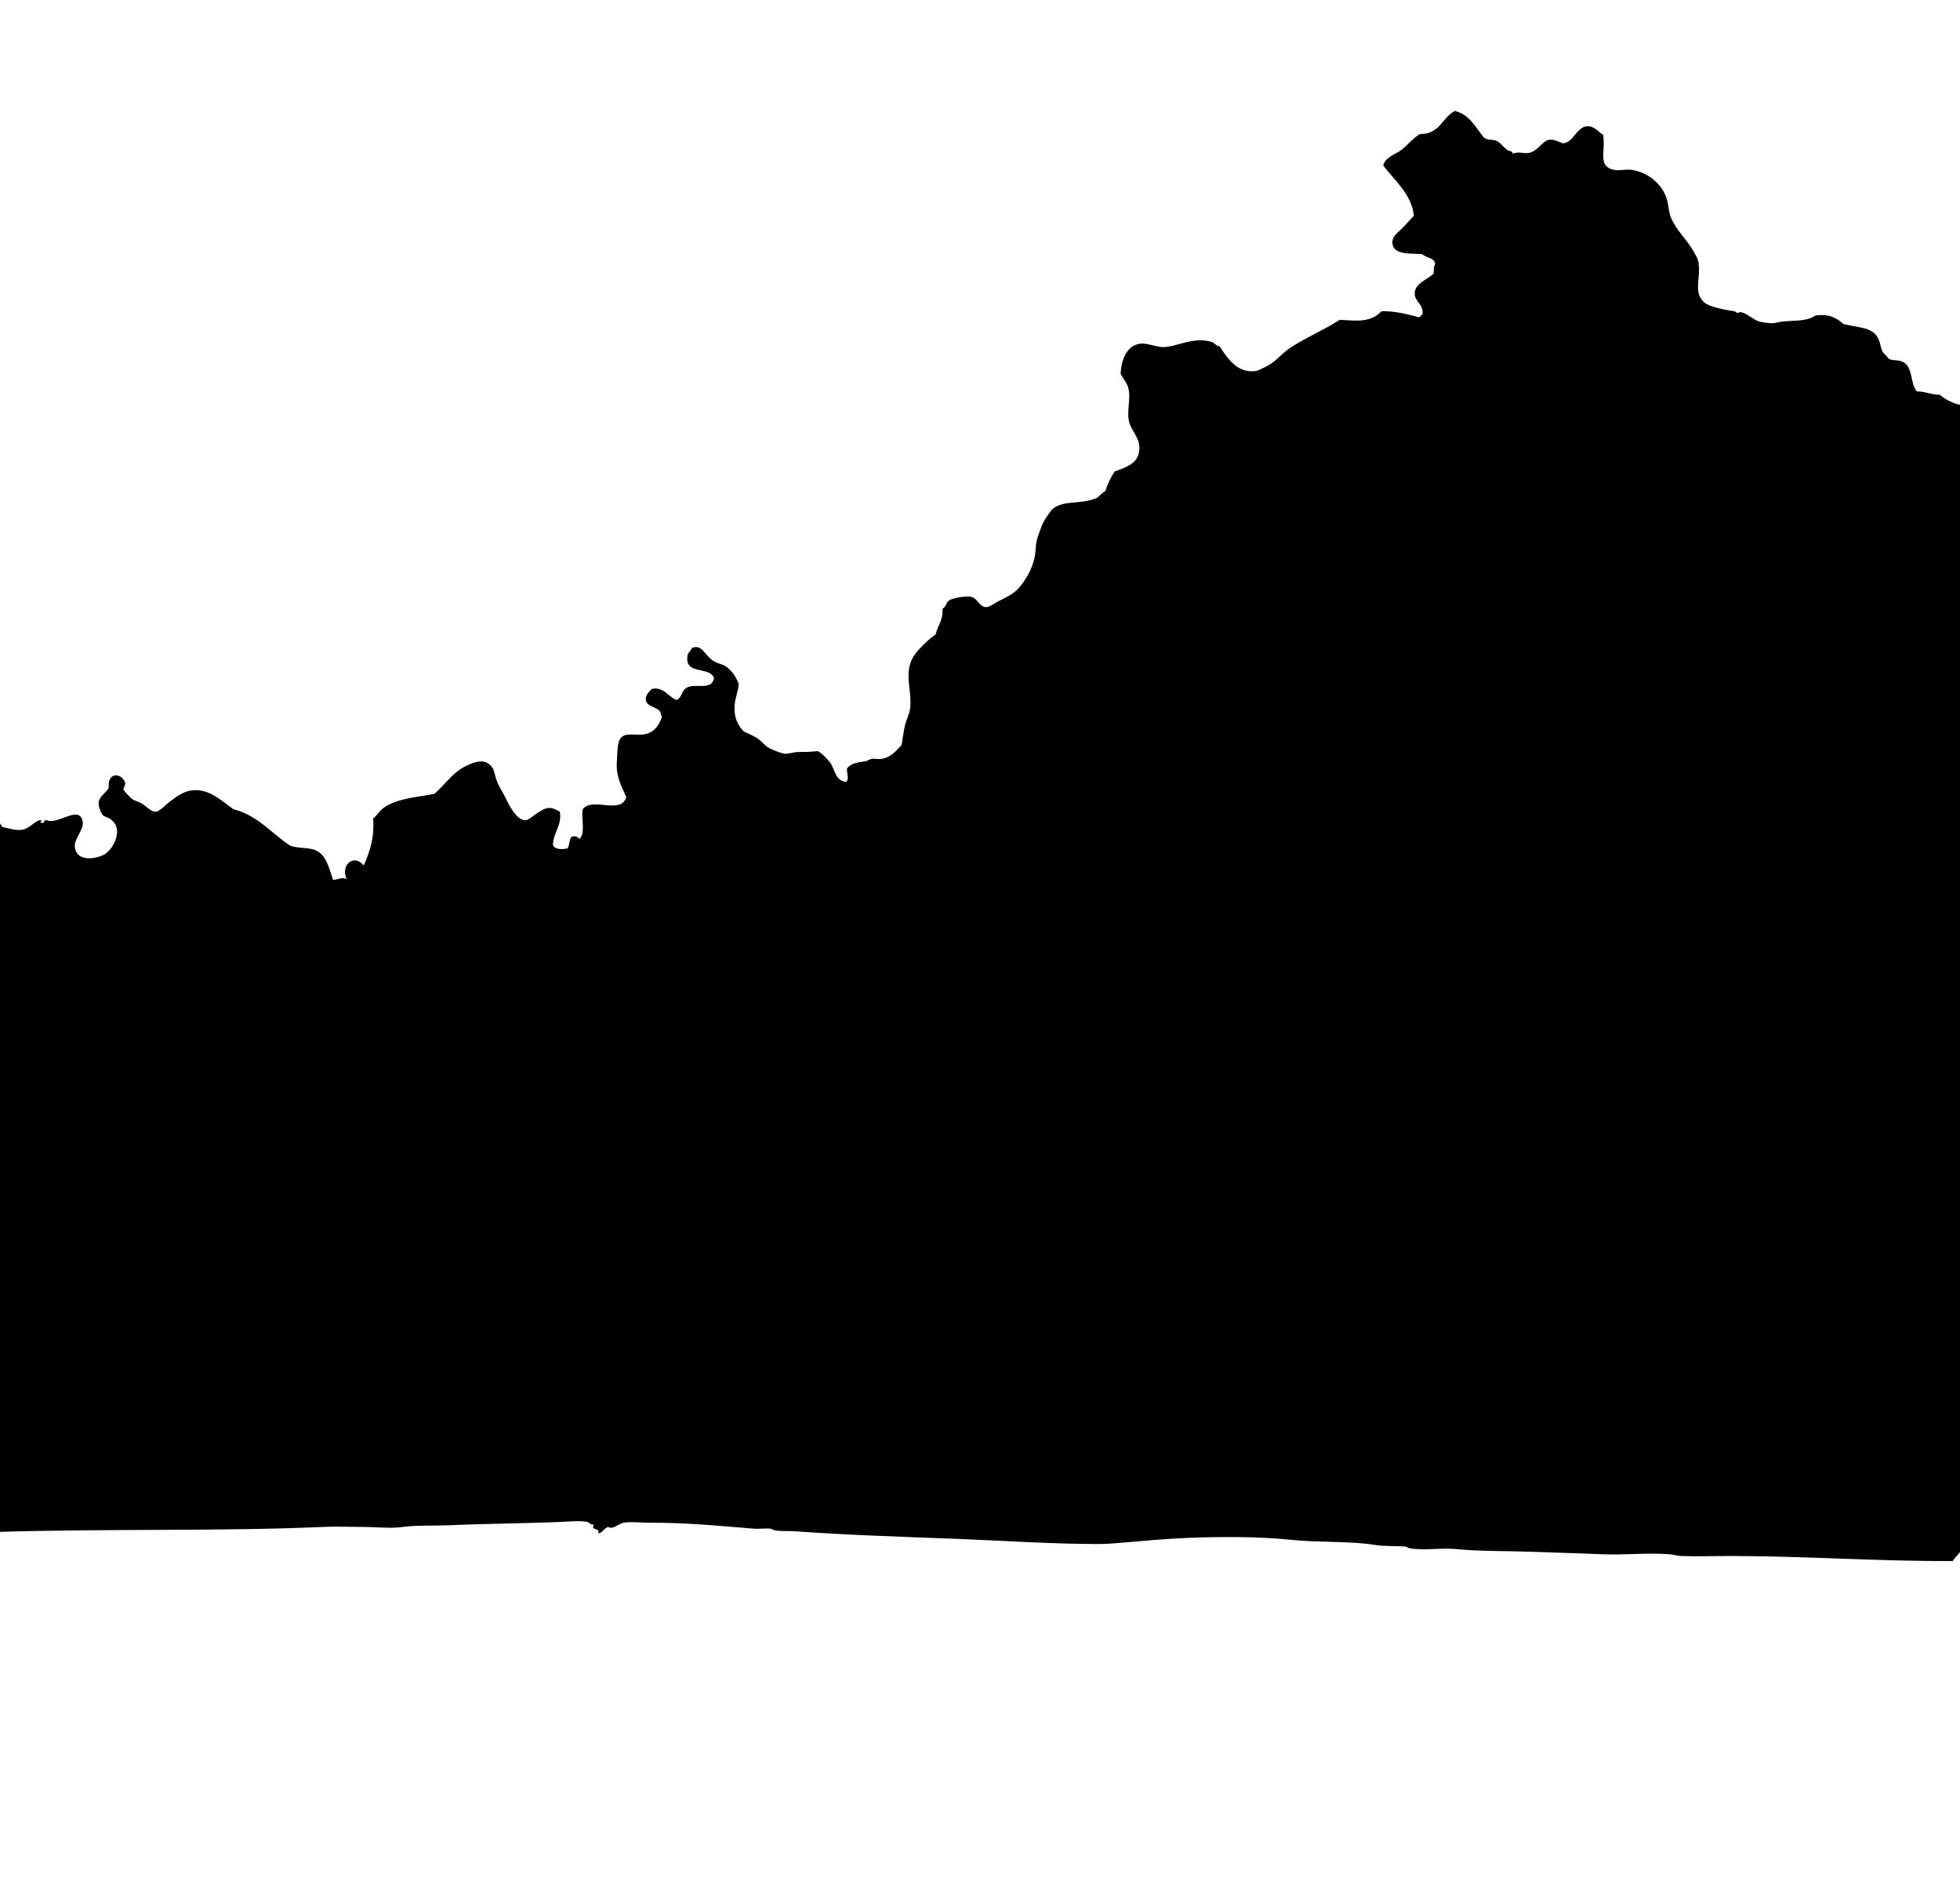
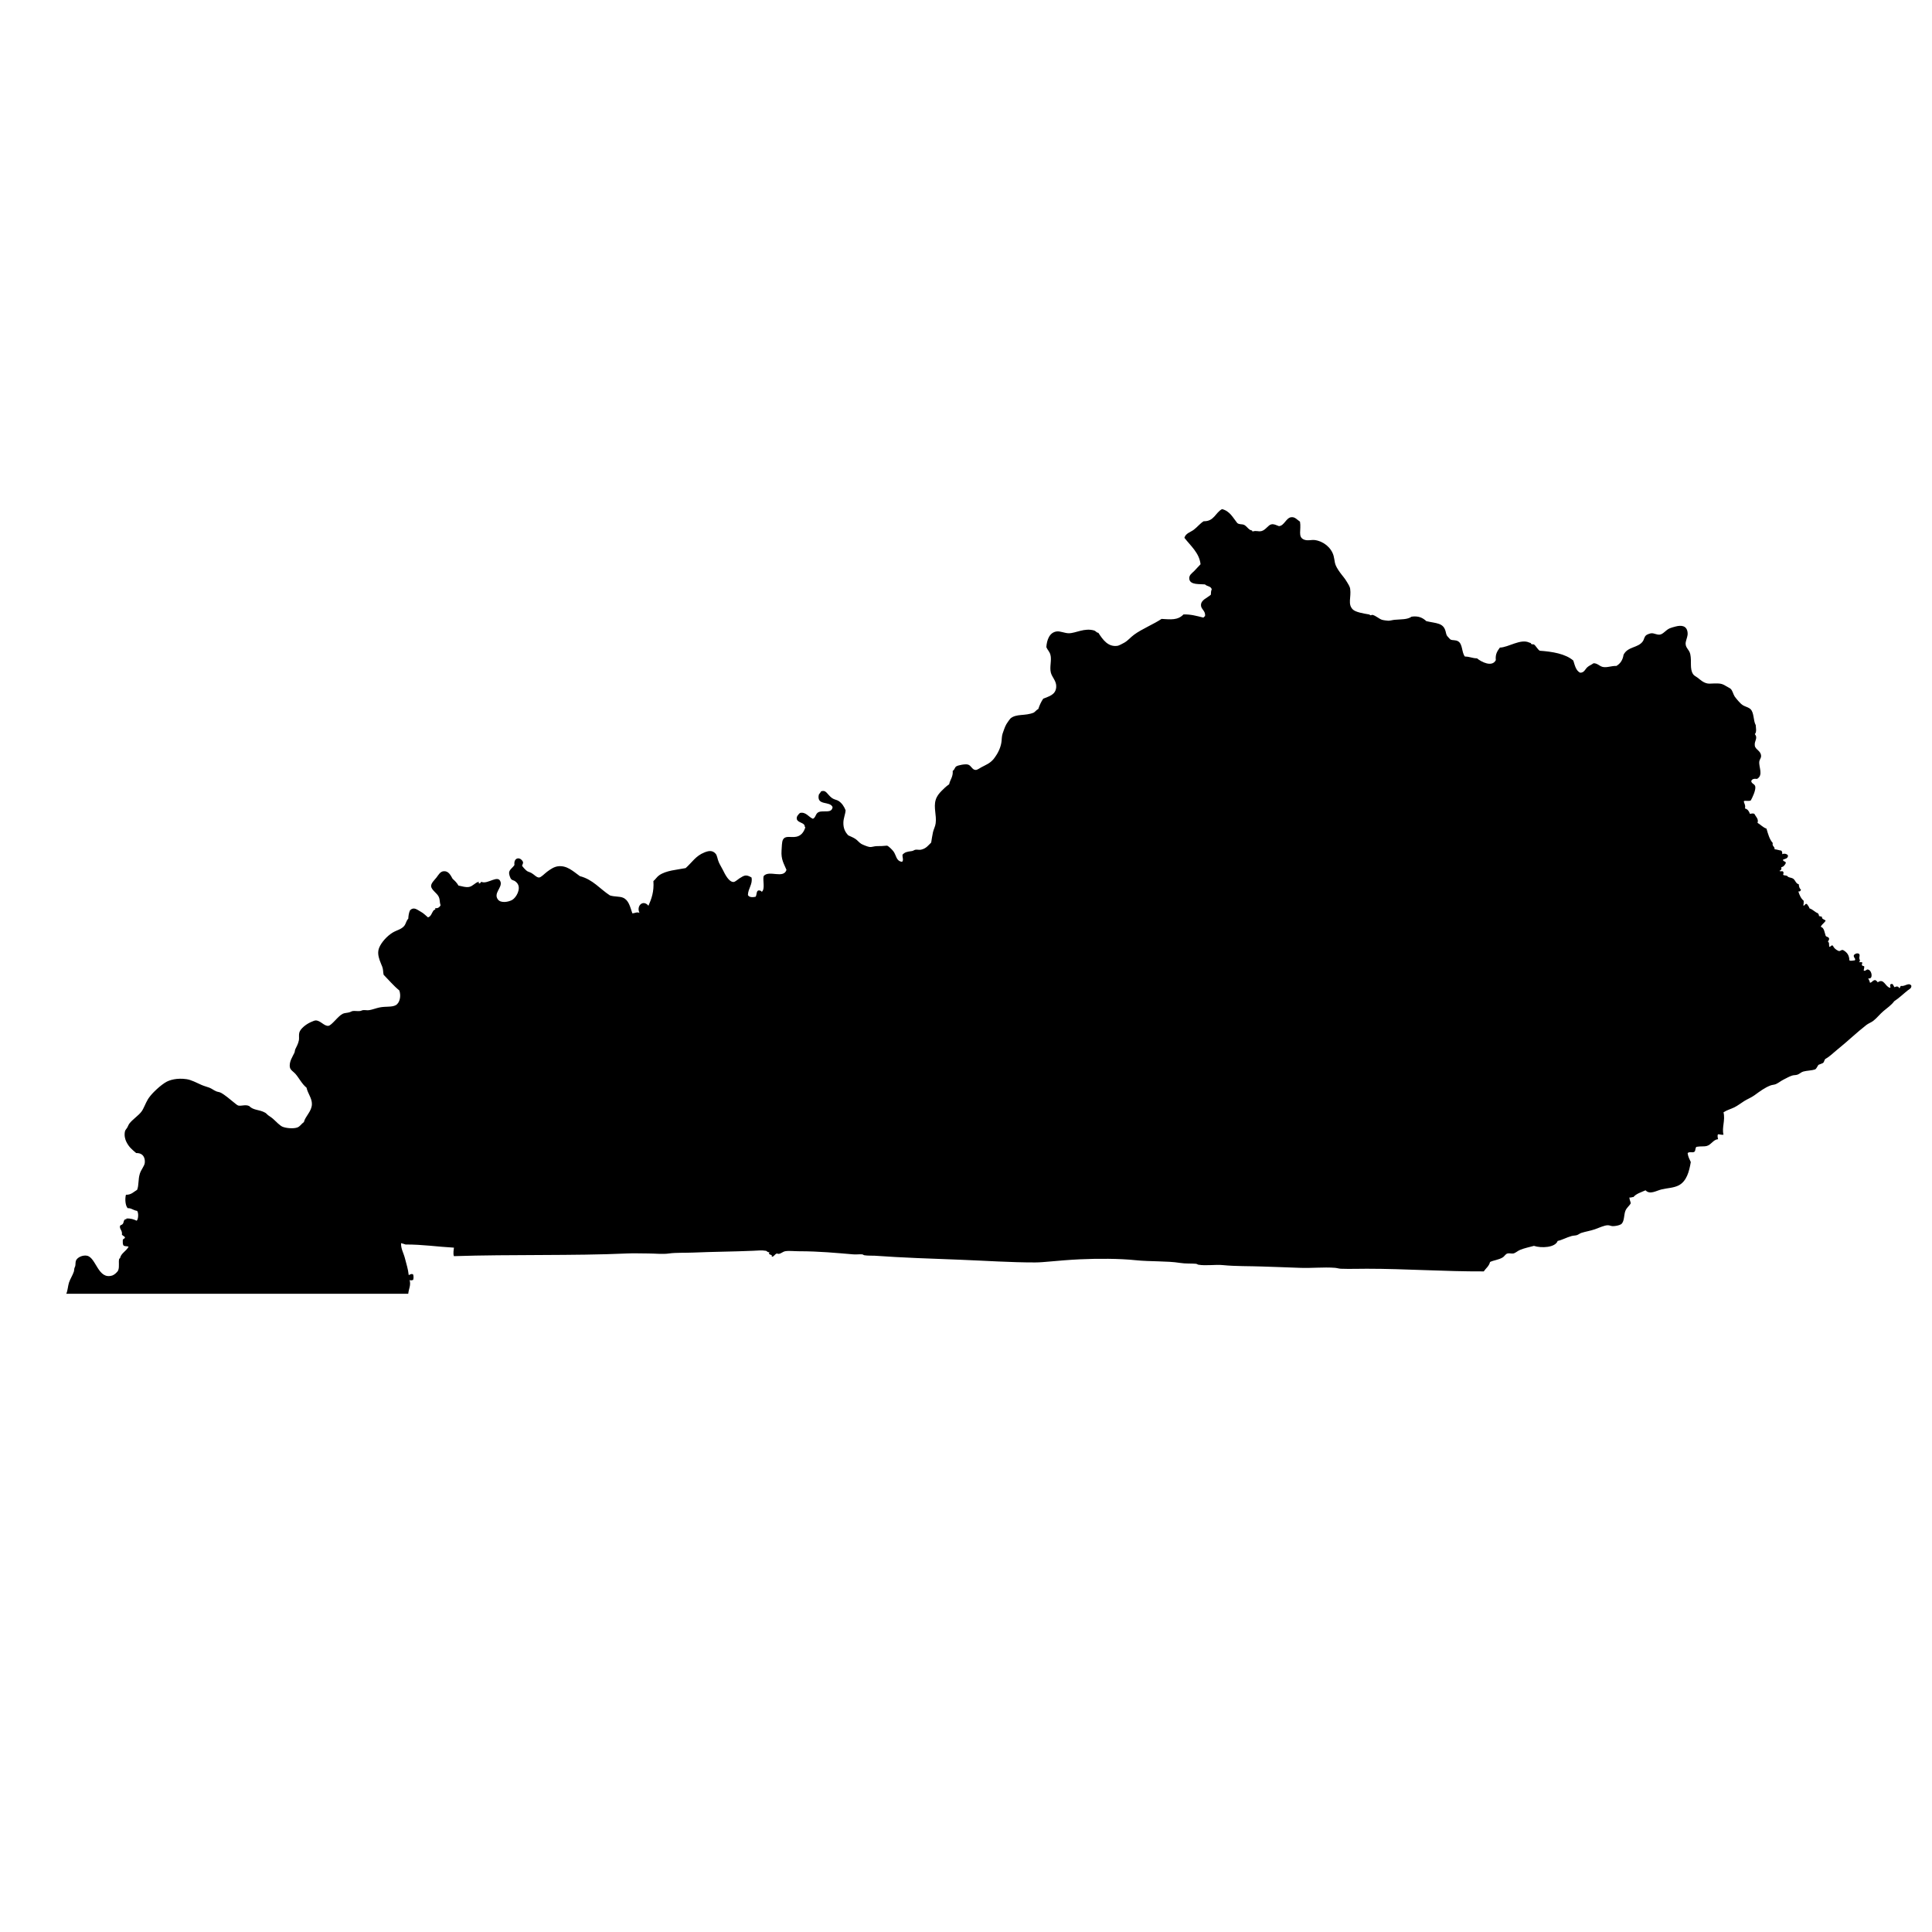
- <svg xmlns="http://www.w3.org/2000/svg" viewBox="136 100 160 155" aria-label="Map of Kentucky">
+ <svg xmlns="http://www.w3.org/2000/svg" viewBox="65 30 300 300" aria-label="Map of Kentucky">
  <path id="kentucky" name="Kentucky" d="M360.181,183.095c-0.153,0.056-0.088,0.327-0.277,0.348   c-0.1-0.313-0.454-0.322-0.702-0.139c-0.183-0.142-0.259-0.679-0.554-0.487c-0.349,0.006,0.082,0.637-0.207,0.558   c-0.72-0.192-0.914-1.528-1.876-0.838c-0.064-0.174-0.225-0.242-0.354-0.348c-0.425-0.006-0.479,0.354-0.838,0.419   c-0.054-0.266-0.178-0.463-0.277-0.696c0.79,0.215,0.59-1.142,0.076-1.321c-0.336-0.198-0.359,0.215-0.767,0.139   c-0.023-0.277,0.124-0.387,0.064-0.696c-0.419-0.08-0.412-0.159-0.277-0.558c-0.1-0.106-0.354-0.059-0.554-0.068   c0.33-0.201,0.076-0.422,0.07-0.628c-0.006-0.2,0.153-0.522-0.07-0.693c-0.343-0.127-0.561,0.023-0.768,0.207   c-0.124,0.431,0.366,0.528,0.142,0.834c-0.177-0.021-0.59,0.142-0.838,0c-0.023-0.785-0.342-1.248-0.973-1.599   c-0.366-0.091-0.354,0.201-0.696,0.139c-0.407-0.174-0.726-0.431-0.903-0.835c-0.336-0.142-0.383,0.354-0.56,0.139   c-0.071-0.339,0.064-0.558-0.207-0.767c0.089-0.142,0.289-0.386,0.142-0.554c-0.083-0.201-0.401-0.157-0.489-0.348   c-0.189-0.531-0.207-1.227-0.762-1.393c0.165-0.413,0.578-0.578,0.762-0.973c-0.236-0.186-0.649-0.23-0.561-0.558   c-0.13-0.077-0.325-0.088-0.484-0.139c0.036-0.218-0.094-0.271-0.136-0.419c-0.507-0.186-0.79-0.599-1.321-0.764   c-0.094-0.283-0.266-0.481-0.419-0.693c-0.342-0.091-0.33,0.404-0.555,0.207c0.065-0.183,0.077-0.428,0.065-0.696   c-0.419-0.351-0.655-0.873-0.832-1.463c0.289,0.065,0.348-0.112,0.413-0.277c-0.242-0.147-0.313-0.472-0.349-0.835   c-0.437-0.071-0.519-0.59-0.831-0.835c-0.219-0.171-0.525-0.165-0.768-0.28c-0.105-0.047-0.165-0.168-0.277-0.206   c-0.177-0.062-0.4-0.015-0.554-0.142c0.035-0.156,0.135-0.351,0-0.484c-0.077-0.159-0.496,0.032-0.561-0.139   c0.212-0.071,0.354-0.207,0.277-0.558c0.377-0.065,0.548-0.333,0.701-0.628c0.036-0.363-0.478-0.174-0.418-0.557   c0.342-0.115,0.761-0.16,0.761-0.623c-0.13-0.254-0.566-0.372-0.902-0.209c0.035-0.266-0.019-0.445-0.142-0.558   c-0.366-0.047-0.655-0.177-1.039-0.209c0.048-0.466-0.419-0.419-0.283-0.973c-0.507-0.555-0.731-1.404-0.973-2.227   c-0.566-0.201-0.909-0.623-1.393-0.903c0.224-0.584-0.301-0.991-0.484-1.395c-0.229-0.115-0.448-0.039-0.695,0   c-0.136-0.401-0.343-0.729-0.768-0.835c0.153-0.643-0.295-0.923-0.136-1.18c0.337-0.035,0.814,0.071,1.039-0.071   c0.229-0.392,0.808-1.604,0.695-2.156c-0.088-0.425-0.566-0.41-0.625-0.834c0.095-0.331,0.425-0.41,0.908-0.351   c1.009-0.599,0.23-1.826,0.343-2.714c0.041-0.283,0.283-0.525,0.277-0.832c-0.006-0.817-0.879-0.988-0.974-1.602   c-0.118-0.799,0.543-1.136,0-1.808c0.33-0.319,0.153-1.018,0.142-1.396c-0.401-0.69-0.23-1.961-0.838-2.504   c-0.266-0.239-0.873-0.41-1.109-0.555c-0.283-0.177-0.501-0.386-0.767-0.696c-0.183-0.215-0.437-0.51-0.561-0.696   c-0.248-0.395-0.307-0.888-0.619-1.183c-0.147-0.135-0.454-0.259-0.702-0.416c-0.679-0.434-0.991-0.419-1.806-0.419   c-0.396,0-0.802,0.062-1.109,0c-0.66-0.13-1.114-0.593-1.533-0.906c-0.331-0.242-0.549-0.315-0.696-0.555   c-0.537-0.855-0.183-1.891-0.419-3.062c-0.159-0.82-0.891-1.018-0.696-1.95c0.124-0.557,0.318-0.888,0.277-1.392   c-0.095-1.142-0.997-1.209-1.876-0.974c-0.295,0.077-0.69,0.183-0.902,0.277c-0.649,0.292-0.997,0.903-1.534,0.977   c-0.472,0.062-0.873-0.242-1.321-0.209c-0.189,0.015-0.614,0.168-0.762,0.277c-0.359,0.253-0.33,0.643-0.561,0.977   c-0.737,1.053-2.324,0.77-2.99,2.085c-0.124,0.829-0.514,1.386-1.115,1.74c-0.773-0.042-1.487,0.315-2.159,0.139   c-0.479-0.127-0.809-0.584-1.393-0.558c-0.342,0.251-0.679,0.357-0.974,0.628c-0.318,0.295-0.483,0.867-1.109,0.835   c-0.654-0.328-0.813-1.136-1.05-1.879c-1.209-1.062-3.28-1.395-5.215-1.531c-0.372-0.245-0.566-0.74-0.903-0.977   c-0.047-0.029-0.271,0.009-0.419-0.068c-0.006-0.003-0.053-0.126-0.07-0.142c-0.059-0.05-0.13-0.026-0.206-0.068   c-1.363-0.669-3.257,0.738-4.591,0.767c-0.359,0.501-0.737,0.982-0.631,1.947c-0.572,1.147-2.26,0.283-2.92-0.277   c-0.714-0.003-1.156-0.283-1.876-0.277c-0.52-0.602-0.325-1.932-1.051-2.365c-0.413-0.251-0.85-0.112-1.18-0.277   c-0.101-0.053-0.242-0.251-0.348-0.351c-0.319-0.301-0.302-0.455-0.419-0.906c-0.354-1.363-1.41-1.23-2.991-1.599   c-0.572-0.52-1.21-0.85-2.295-0.696c-0.644,0.472-1.641,0.393-2.649,0.487c-0.336,0.032-0.678,0.15-0.974,0.142   c-0.147-0.006-0.767-0.077-0.967-0.142c-0.448-0.139-0.938-0.628-1.47-0.764c-0.129-0.032-0.212,0.071-0.276,0.068   c-0.071-0.003-0.201-0.127-0.277-0.139c-0.88-0.147-2.083-0.351-2.508-0.767c-0.838-0.829-0.23-1.882-0.413-3.197   c-0.053-0.393-0.342-0.796-0.483-1.044c-0.384-0.655-0.714-0.97-1.115-1.531c-0.354-0.49-0.685-1.039-0.767-1.463   c-0.077-0.383-0.124-0.799-0.213-1.112c-0.365-1.292-1.604-2.263-2.92-2.434c-0.508-0.068-1.109,0.153-1.67-0.071   c-1.015-0.41-0.401-1.522-0.625-2.785c-0.479-0.321-0.762-0.74-1.327-0.696c-0.832,0.068-1.104,1.336-1.941,1.39   c-0.46-0.159-0.755-0.366-1.191-0.274c-0.484,0.1-0.867,0.879-1.522,1.041c-0.52,0.13-0.749-0.136-1.398,0.071   c-0.035-0.248-0.254-0.165-0.413-0.28c-0.324-0.216-0.572-0.617-0.908-0.761c-0.33-0.145-0.726-0.015-1.044-0.28   c-0.673-0.835-1.15-1.864-2.36-2.159c-1.038,0.54-1.232,1.926-2.855,1.882c-0.572,0.351-0.985,0.909-1.533,1.319   c-0.502,0.38-1.263,0.545-1.458,1.253c0.944,1.23,2.319,2.342,2.508,4.106c-0.313,0.301-0.619,0.69-0.979,1.044   c-0.384,0.383-0.844,0.64-0.767,1.25c0.13,0.95,1.616,0.75,2.437,0.838c0.283,0.313,0.949,0.26,1.044,0.767   c-0.142,0.333-0.095,0.425-0.136,0.832c-0.596,0.531-1.51,0.788-1.534,1.602c-0.018,0.678,0.768,0.891,0.626,1.737   c-0.136,0.023-0.136,0.189-0.277,0.209c-1.074-0.266-1.93-0.516-3.063-0.487c-0.891,0.926-1.952,0.782-3.409,0.696   c-1.15,0.782-3.074,1.575-4.242,2.437c-0.607,0.442-0.962,0.929-1.534,1.25c-0.241,0.136-0.844,0.458-1.038,0.487   c-1.48,0.233-2.289-0.932-2.997-2.018c-0.271,0-0.419-0.286-0.625-0.348c-1.534-0.463-2.873,0.419-3.965,0.419   c-0.625,0-1.315-0.354-1.882-0.28c-1.127,0.147-1.534,1.342-1.604,2.437c0.177,0.442,0.483,0.652,0.631,1.183   c0.23,0.829-0.159,1.894,0.071,2.785c0.188,0.734,0.896,1.298,0.831,2.227c-0.082,1.215-1.097,1.427-2.018,1.808   c-0.318,0.469-0.572,1.006-0.761,1.599c-0.283,0.136-0.448,0.39-0.696,0.558c-1.351,0.569-2.69,0.133-3.622,0.906   c-0.077,0.062-0.271,0.357-0.419,0.557c-0.354,0.487-0.478,0.867-0.69,1.46c-0.218,0.581-0.218,0.705-0.277,1.46   c-0.07,0.835-0.46,1.731-0.908,2.369c-0.118,0.166-0.248,0.372-0.349,0.484c-0.584,0.672-1.12,0.847-1.876,1.253   c-0.301,0.16-0.637,0.431-0.908,0.419c-0.549-0.026-0.655-0.684-1.18-0.834c-0.425-0.121-1.534,0.1-1.806,0.277   c-0.271,0.168-0.254,0.537-0.561,0.696c0.071,0.953-0.407,1.354-0.555,2.089c-0.483,0.324-0.844,0.693-1.191,1.041   c-0.372,0.383-0.72,0.788-0.902,1.393c-0.349,1.203,0.165,2.356,0,3.622c-0.054,0.472-0.313,0.923-0.419,1.389   c-0.118,0.537-0.188,1.086-0.277,1.599c-0.448,0.434-0.785,0.95-1.599,1.115c-0.266,0.053-0.566-0.038-0.838,0   c-0.177,0.027-0.349,0.18-0.555,0.209c-0.784,0.101-1.086,0.165-1.457,0.558c-0.047,0.425,0.212,0.844-0.071,1.112   c-0.926-0.101-0.891-1.009-1.327-1.602c-0.171-0.242-0.838-0.926-1.038-0.906c-0.514,0.059-0.997,0.071-1.534,0.071   c-0.407,0-0.802,0.168-1.109,0.139c-0.324-0.033-1.067-0.342-1.327-0.487c-0.313-0.183-0.59-0.561-0.902-0.764   c-0.354-0.239-0.737-0.375-1.115-0.558c-0.514-0.531-0.79-1.147-0.761-2.018c0.018-0.667,0.313-1.283,0.342-1.879   c-0.224-0.575-0.572-1.118-1.109-1.46c-0.253-0.162-0.66-0.197-0.973-0.418c-0.768-0.531-0.921-1.381-1.741-1.044   c-0.1,0.248-0.318,0.386-0.348,0.558c-0.313,1.711,1.764,0.879,2.153,1.879c-0.142,1.036-1.393,0.448-2.153,0.764   c-0.52,0.218-0.425,0.832-0.902,1.044c-0.673-0.269-1.092-1.121-2.018-0.905c-0.302,0.289-0.537,0.551-0.49,0.905   c0.077,0.558,0.909,0.546,1.186,0.974c0.077,0.124-0.012,0.253,0.142,0.348c-0.229,0.764-0.672,1.321-1.397,1.463   c-0.892,0.171-1.711-0.253-2.089,0.487c-0.165,0.327-0.165,1.115-0.206,1.669c-0.095,1.38,0.371,2.036,0.767,2.994   c-0.466,1.451-2.743-0.05-3.552,0.971c-0.159,0.705,0.266,1.97-0.277,2.437c-0.112-0.147-0.26-0.251-0.555-0.209   c-0.33,0.136-0.206,0.726-0.419,0.976c-0.448,0.101-1.026,0.101-1.186-0.28c0.035-1.03,0.768-1.67,0.561-2.714   c-0.861-0.514-1.133-0.333-1.882,0.139c-0.254,0.162-0.655,0.548-0.902,0.557c-0.708,0.03-1.31-1.132-1.67-1.876   c-0.188-0.389-0.46-0.796-0.625-1.186c-0.225-0.519-0.248-1.041-0.49-1.321c-0.507-0.593-1.133-0.451-1.74-0.207   c-1.375,0.546-1.899,1.528-2.92,2.434c-1.398,0.274-3.009,0.36-4.106,1.112c-0.372,0.259-0.578,0.643-0.902,0.905   c0.118,1.652-0.301,2.764-0.768,3.829c-0.837-1.009-1.923,0.018-1.392,1.112c-0.39-0.197-0.72,0.059-1.109,0.068   c-0.366-1.065-0.566-2.065-1.463-2.434c-0.537-0.221-1.28-0.118-2.018-0.348c-1.552-1-2.632-2.472-4.667-2.994   c-1.062-0.767-2.023-1.705-3.41-1.528c-0.607,0.08-1.156,0.455-1.669,0.835c-0.425,0.318-0.938,0.888-1.251,0.903   c-0.39,0.021-0.768-0.463-1.186-0.693c-0.337-0.192-0.572-0.174-0.832-0.419c-0.242-0.233-0.46-0.457-0.626-0.696   c0.024-0.233,0.201-0.31,0.136-0.625c-0.442-0.867-1.48-0.673-1.321,0.486c-0.248,0.422-0.784,0.702-0.832,1.183   c-0.023,0.233,0.142,0.826,0.343,1.044c0.142,0.147,0.442,0.188,0.561,0.277c0.159,0.118,0.301,0.239,0.419,0.419   c0.536,0.805-0.207,2.136-0.838,2.504c-0.537,0.31-1.759,0.561-2.225-0.071c-0.72-0.967,0.679-1.826,0.419-2.714   c-0.359-1.209-1.994,0.393-2.926,0c-0.271-0.059-0.112,0.304-0.419,0.209c-0.236-0.029,0.188-0.269-0.136-0.209   c-0.442,0.095-0.844,0.658-1.393,0.767c-0.566,0.112-1.073-0.104-1.67-0.209c-0.229-0.416-0.555-0.743-0.902-1.044   c-0.313-0.551-0.631-1.245-1.393-1.183c-0.555,0.044-0.825,0.607-1.114,0.974c-0.266,0.339-0.844,0.87-0.838,1.324   c0.018,0.604,0.943,1.115,1.186,1.669c0.23,0.522,0.106,0.793,0.283,1.322c-0.171,0.366-0.555,0.534-0.838,0.416   c0.159,0.277-0.183,0.28-0.277,0.419c-0.26,0.366-0.348,0.899-0.838,1.044c-0.295-0.242-0.672-0.631-1.044-0.835   c-0.685-0.38-1.139-0.843-1.734-0.28c-0.183,0.36-0.254,0.823-0.283,1.325c-0.301,0.269-0.348,0.764-0.625,1.112   c-0.449,0.549-1.175,0.658-1.806,1.044c-0.861,0.522-1.758,1.519-2.095,2.366c-0.259,0.67-0.124,1.283,0.071,1.879   c0.136,0.416,0.324,0.797,0.413,1.044c0.165,0.425,0.118,0.793,0.212,1.25c0.809,0.82,1.54,1.705,2.437,2.437   c0.318,0.864,0.071,1.959-0.555,2.295c-0.625,0.336-1.545,0.151-2.507,0.348c-0.543,0.112-1.104,0.339-1.604,0.419   c-0.349,0.056-0.673-0.044-0.974,0c-0.159,0.024-0.301,0.124-0.484,0.139c-0.448,0.039-0.767-0.05-1.114,0   c-0.136,0.021-0.349,0.159-0.555,0.209c-0.36,0.091-0.696,0.083-0.974,0.209c-0.726,0.331-1.711,1.802-2.23,1.876   c-0.66,0.097-1.268-0.876-2.018-0.832c-0.147,0.006-0.454,0.139-0.761,0.274c-0.726,0.331-1.569,0.994-1.746,1.602   c-0.106,0.386-0.006,0.838-0.065,1.183c-0.111,0.596-0.406,1.065-0.554,1.393c-0.089,0.188-0.065,0.375-0.142,0.558   c-0.242,0.54-0.886,1.427-0.696,2.298c0.088,0.401,0.561,0.661,0.838,0.97c0.59,0.669,1.015,1.587,1.734,2.156   c0.2,0.92,0.867,1.655,0.837,2.578c-0.035,1.13-0.996,1.802-1.25,2.782c-0.442,0.304-0.578,0.676-1.045,0.835   c-0.607,0.204-1.746,0.103-2.295-0.139c-0.354-0.153-0.979-0.776-1.256-1.042c-0.337-0.324-0.531-0.437-0.903-0.696   c-0.188-0.133-0.33-0.328-0.489-0.419c-0.95-0.54-1.817-0.339-2.502-1.044c-0.565-0.274-1.203,0.027-1.675-0.071   c-0.171-0.035-0.466-0.307-0.696-0.484c-0.649-0.519-1.404-1.197-2.083-1.534c-0.218-0.106-0.419-0.091-0.695-0.209   c-0.343-0.142-0.644-0.404-1.045-0.558c-0.389-0.142-0.796-0.245-1.186-0.413c-0.838-0.369-1.61-0.8-2.36-0.906   c-1.386-0.198-2.613,0.074-3.345,0.558c-0.643,0.424-1.127,0.858-1.67,1.389c-0.412,0.407-0.772,0.855-0.973,1.183   c-0.384,0.641-0.638,1.416-0.974,1.879c-0.472,0.655-1.404,1.218-1.947,1.947c-0.088,0.121-0.171,0.372-0.277,0.558   c-0.124,0.207-0.307,0.377-0.354,0.558c-0.165,0.681,0.035,1.321,0.212,1.669c0.419,0.829,0.85,1.162,1.528,1.74   c1.056-0.044,1.422,0.734,1.327,1.531c-0.059,0.487-0.566,1.027-0.767,1.67c-0.283,0.908-0.13,1.785-0.419,2.504   c-0.537,0.301-0.885,0.788-1.74,0.767c-0.177,0.699-0.083,1.702,0.277,2.085c0.602-0.03,0.784,0.304,1.463,0.418   c0.248,0.307,0.2,1.298-0.07,1.528c-0.443-0.207-0.909-0.387-1.6-0.342c0.054,0.186-0.13,0.077-0.212,0.136   c-0.254,0.189-0.171,0.478-0.343,0.696c-0.165,0.201-0.241,0.109-0.418,0.277c-0.166,0.522,0.395,0.711,0.277,1.396   c0.129,0.174,0.371,0.227,0.483,0.413c-0.018,0.236-0.307,0.204-0.343,0.419c-0.006,0.286-0.018,0.572,0.065,0.767   c0.101,0.271,0.602,0.142,0.838,0.28c-0.442,0.75-1.145,0.988-1.321,1.737c-0.019,0.08-0.124,0.095-0.142,0.139   c-0.13,0.493,0.059,1.166-0.136,1.738c-0.106,0.315-0.632,0.746-0.903,0.837c-2.259,0.75-2.519-2.787-3.97-3.062   c-0.638-0.121-1.439,0.23-1.67,0.696c-0.147,0.283-0.077,0.649-0.142,0.906c-0.029,0.104-0.106,0.236-0.136,0.348   c-0.041,0.165-0.035,0.366-0.07,0.484c-0.195,0.607-0.572,1.147-0.768,1.743c-0.177,0.563-0.177,1.153-0.419,1.737   c17.445,0.003,35.428-0.003,53.097,0c0.089-0.844,0.448-1.298,0.206-2.156c0.136,0.139,0.401,0.044,0.561,0   c0.077-0.289,0.077-0.549,0-0.835c-0.283-0.233-0.619,0.13-0.696,0.068c-0.1-0.97-0.33-1.563-0.56-2.504   c-0.23-0.944-0.655-1.516-0.626-2.434c0.242,0.056,0.472,0.13,0.696,0.207c2.679-0.009,4.985,0.354,7.517,0.49   c-0.019,0.192-0.166,0.956,0,1.319c8.872-0.289,18.672-0.044,26.86-0.416c1.062-0.05,2.171,0,3.269,0   c1.079-0.003,2.26,0.147,3.274,0c1.032-0.15,2.513-0.083,3.758-0.139c3.127-0.136,6.136-0.142,9.257-0.277   c0.654-0.029,1.403-0.109,2.018,0c0.177,0.029,0.283,0.298,0.555,0.207c-0.313,0.534,0.572,0.28,0.342,0.696   c0.307,0.118,0.489-0.425,0.838-0.487c0.39,0.245,0.838-0.274,1.257-0.345c0.572-0.104,1.374,0,2.153,0   c3.15,0,5.799,0.266,8.424,0.484c0.479,0.041,0.985-0.039,1.387,0c0.142,0.015,0.188,0.112,0.349,0.139   c0.536,0.091,1.232,0.044,1.599,0.071c4.271,0.31,8.873,0.457,13.291,0.625c3.918,0.153,7.835,0.425,11.623,0.419   c0.72,0,1.516-0.077,2.229-0.139c1.41-0.124,3.098-0.274,4.731-0.348c2.702-0.124,6.118-0.126,8.625,0.139   c2.23,0.236,4.921,0.101,6.886,0.419c0.891,0.142,1.77,0.071,2.513,0.139c0.112,0.012,0.248,0.121,0.342,0.139   c1.239,0.209,2.62-0.062,3.895,0.071c1.805,0.186,4.235,0.145,5.923,0.209c1.994,0.077,3.929,0.121,5.911,0.207   c1.841,0.08,3.693-0.139,5.499,0c0.307,0.023,0.602,0.127,0.902,0.142c1.381,0.05,2.702,0,4.035,0   c6.023,0,12.047,0.439,18.165,0.413c0.324-0.487,0.82-0.803,0.974-1.46c0.566-0.28,1.339-0.33,1.94-0.696   c0.331-0.192,0.431-0.534,0.773-0.625c0.283-0.077,0.637,0.053,0.902,0c0.336-0.068,0.679-0.41,1.044-0.555   c0.773-0.313,1.369-0.407,2.159-0.628c1.127,0.378,3.316,0.283,3.682-0.767c0.655-0.127,1.327-0.525,2.159-0.761   c0.266-0.077,0.572-0.059,0.838-0.142c0.23-0.077,0.448-0.269,0.696-0.348c0.648-0.209,1.404-0.318,2.088-0.558   c0.744-0.259,1.44-0.619,2.019-0.625c0.265-0.003,0.513,0.139,0.761,0.139c0.39,0,0.974-0.109,1.257-0.28   c0.566-0.339,0.454-1.49,0.695-2.086c0.219-0.542,0.549-0.681,0.838-1.18c-0.047-0.331-0.2-0.549-0.212-0.906   c0.277,0.044,0.396-0.068,0.631-0.071c0.437-0.528,1.204-0.737,1.876-1.044c0.679,0.726,1.646,0.065,2.502-0.142   c0.867-0.207,1.858-0.218,2.648-0.623c1.233-0.64,1.629-2.153,1.876-3.619c-0.194-0.437-0.425-0.829-0.489-1.393   c0.289-0.286,0.737,0.006,1.05-0.207c0.219-0.15,0.089-0.649,0.343-0.767c0.631-0.121,1.133-0.009,1.599-0.139   c0.685-0.192,0.991-0.994,1.74-1.047c-0.047-0.162-0.159-0.62,0-0.761c0.295,0.003,0.489,0.115,0.838,0.068   c-0.289-1.112,0.307-2.224,0-3.48c0.52-0.348,1.133-0.504,1.67-0.764c0.554-0.274,1.009-0.646,1.533-0.974   c0.508-0.321,1.098-0.542,1.599-0.905c0.826-0.599,1.558-1.162,2.502-1.531c0.26-0.1,0.59-0.097,0.838-0.209   c0.407-0.186,0.772-0.496,1.18-0.696c0.431-0.212,0.873-0.478,1.327-0.625c0.254-0.085,0.566-0.05,0.832-0.142   c0.307-0.1,0.578-0.395,0.908-0.484c0.584-0.162,1.263-0.133,1.876-0.348c0.213-0.177,0.313-0.478,0.484-0.696   c0.248-0.083,0.466-0.183,0.696-0.28c0.188-0.139,0.2-0.448,0.354-0.625c0.702-0.375,1.269-0.973,1.876-1.46   c1.534-1.23,3.026-2.673,4.52-3.829c0.33-0.25,0.72-0.377,1.05-0.625c0.572-0.434,1.038-1.064,1.599-1.531   c0.597-0.501,1.222-0.917,1.67-1.531c0.767-0.501,1.416-1.139,2.083-1.67c0.224-0.174,0.654-0.354,0.56-0.764   C361.349,182.507,360.842,183.207,360.181,183.095z" />
</svg>
